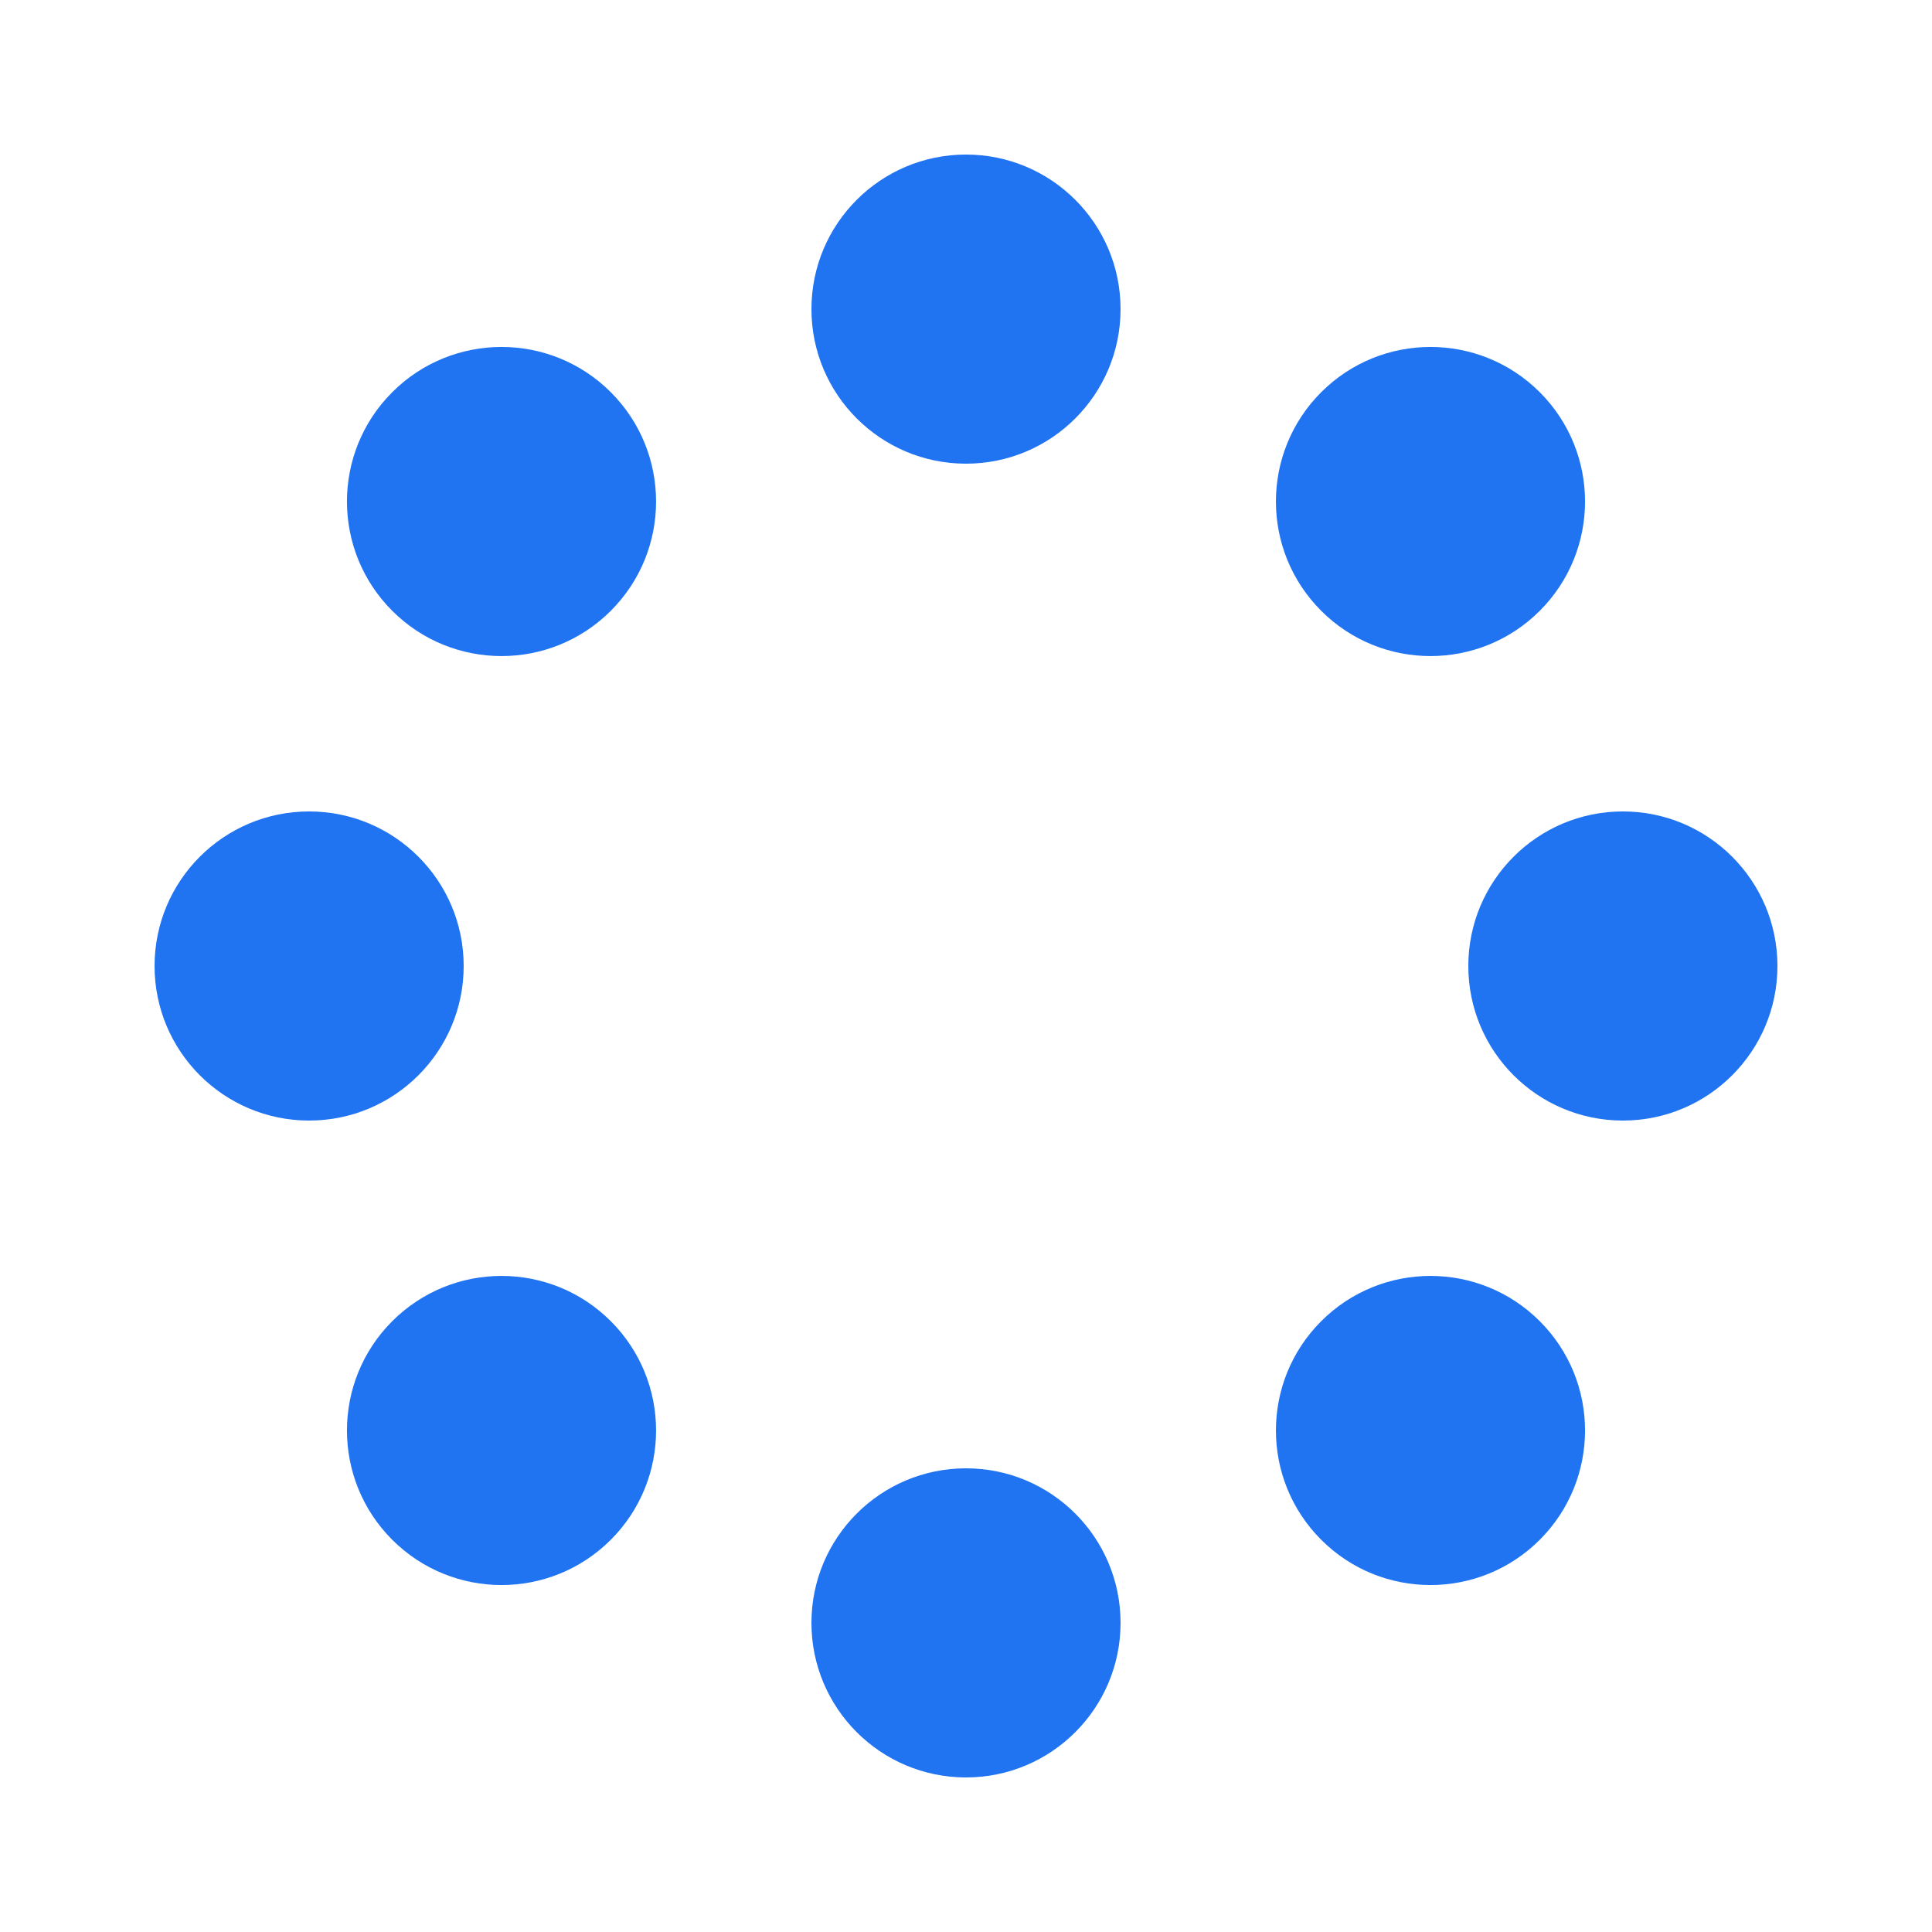
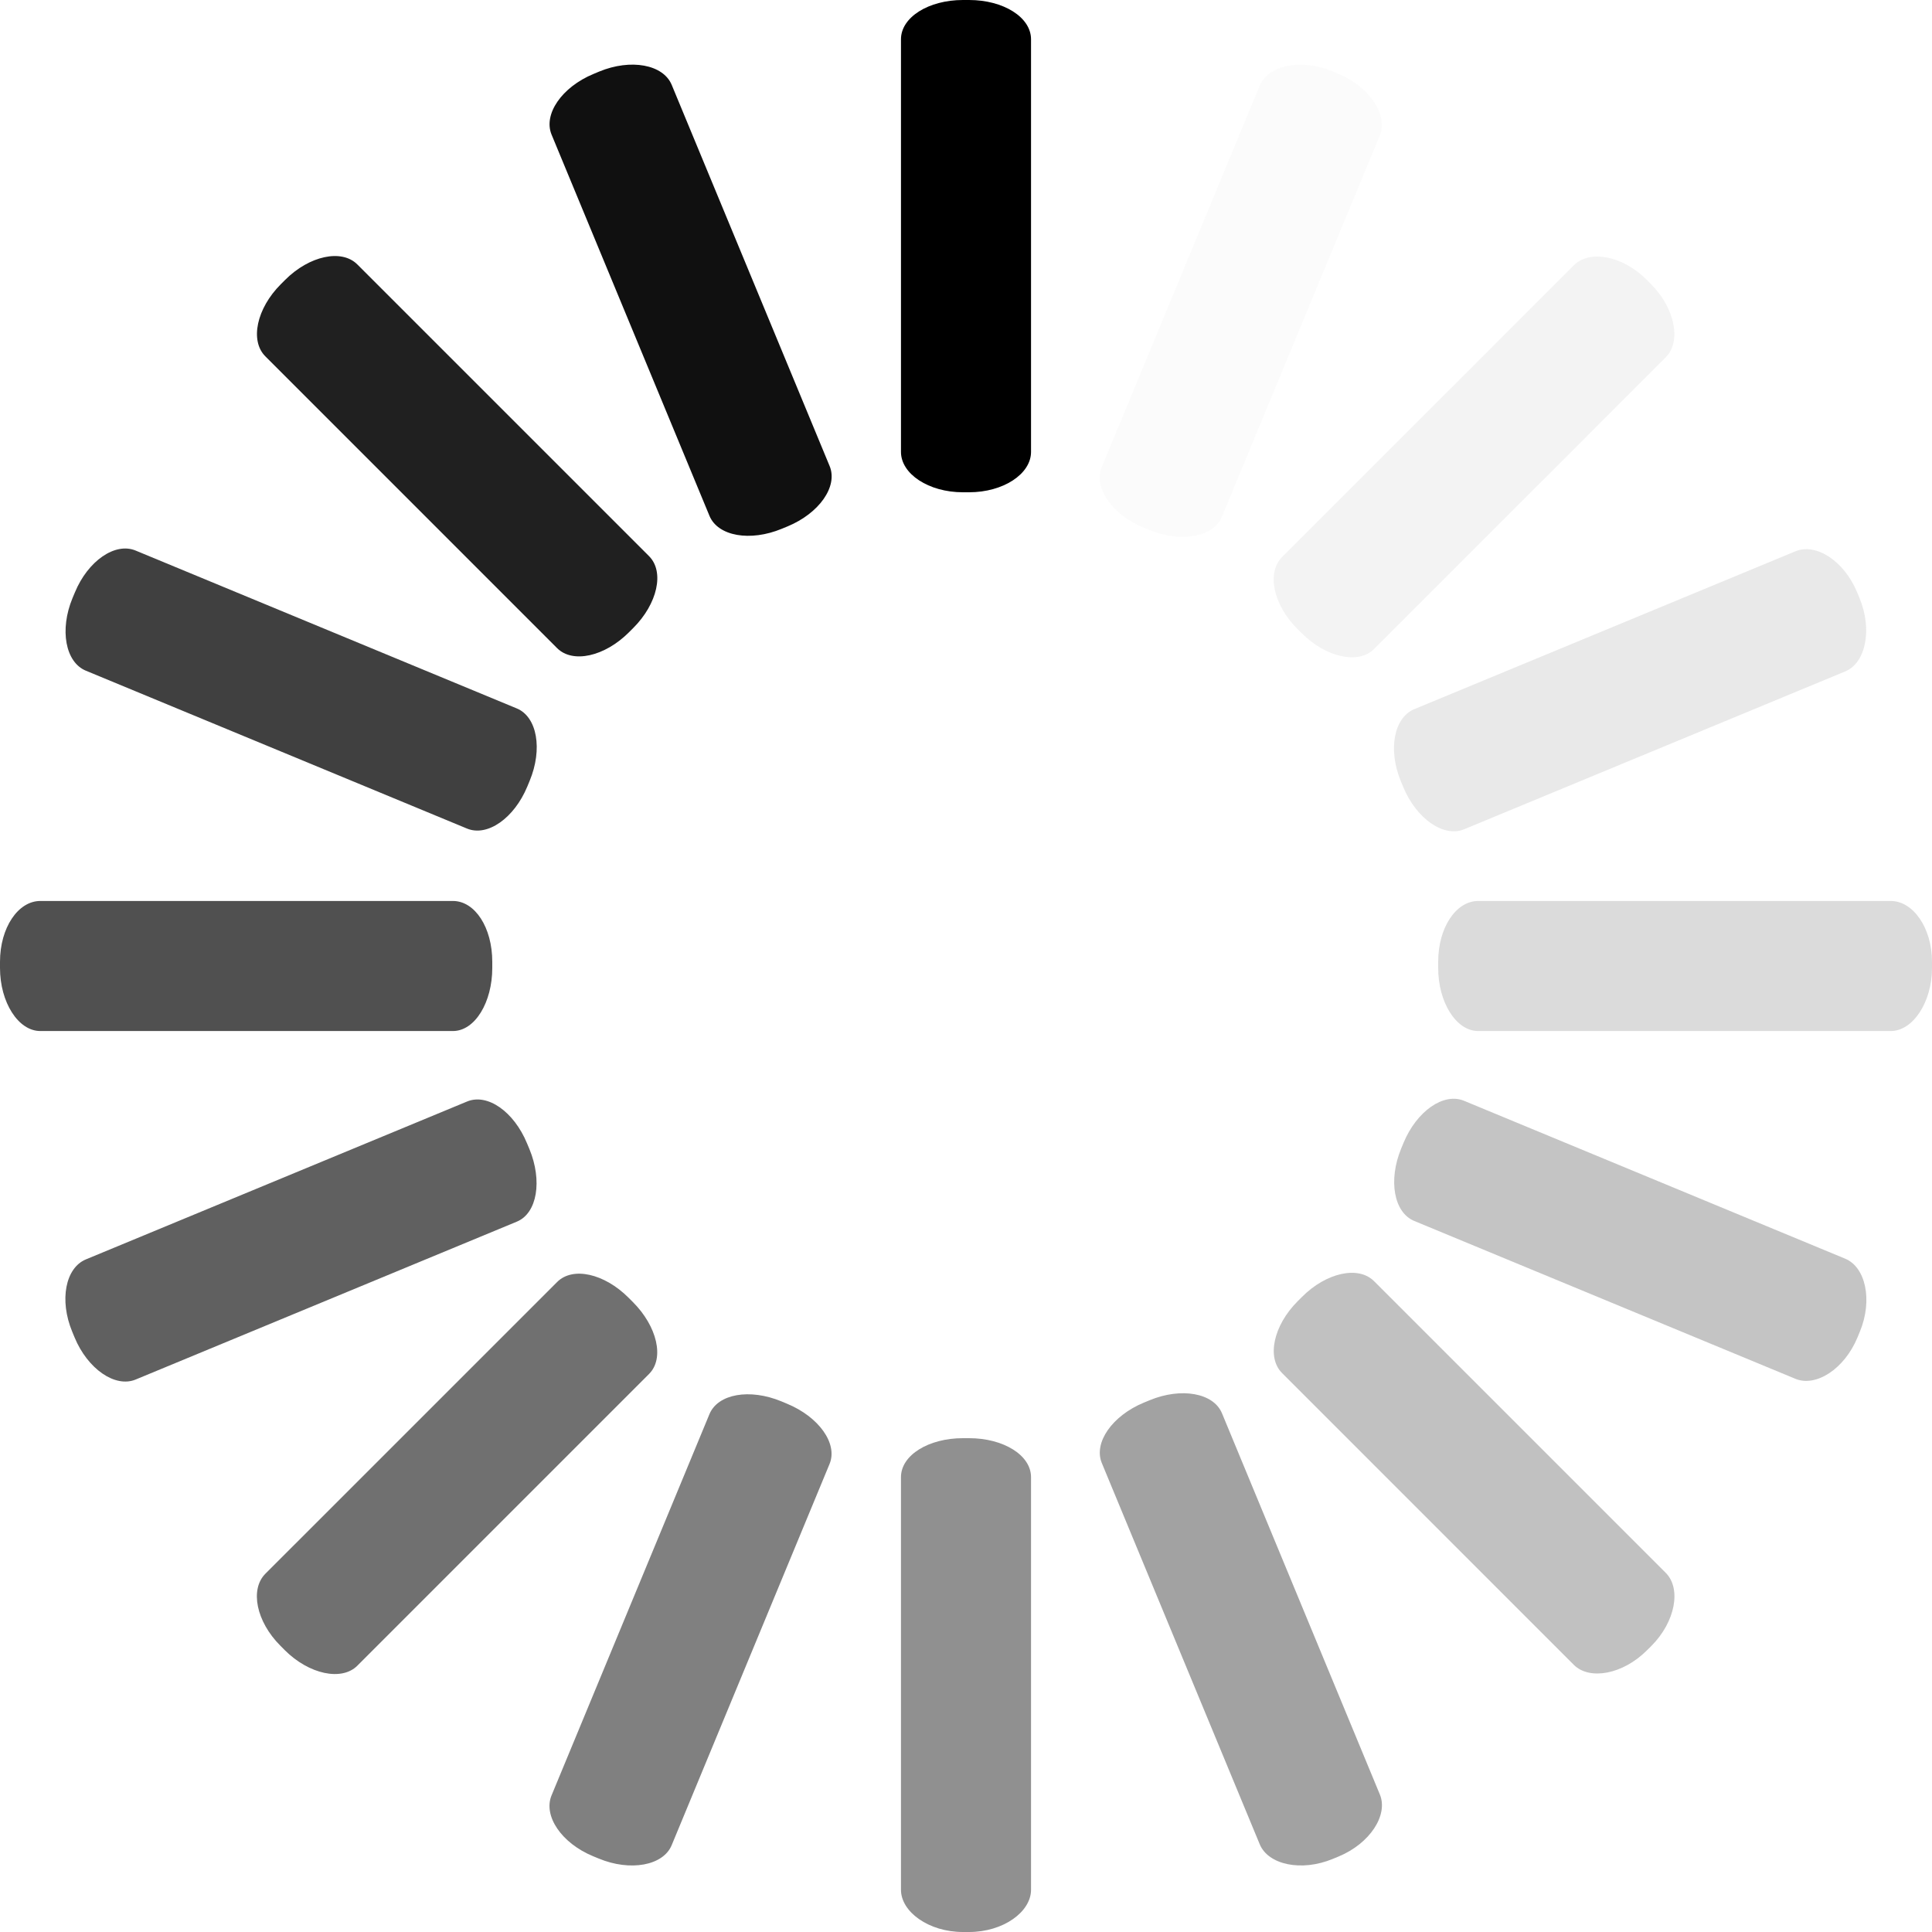
- <svg xmlns="http://www.w3.org/2000/svg" width="120px" height="120px" viewBox="0 0 100 100" preserveAspectRatio="xMidYMid" class="uil-spin">
-   <rect x="0" y="0" width="100" height="100" fill="none" class="bk" />
-   <g transform="translate(50 50)">
-     <g transform="rotate(0) translate(34 0)">
-       <circle cx="0" cy="0" r="8" fill="#2074f2">
-         <animate attributeName="opacity" from="1" to="0.1" begin="0s" dur="0.8s" repeatCount="indefinite" />
-         <animateTransform attributeName="transform" type="scale" from="1.4" to="1" begin="0s" dur="0.8s" repeatCount="indefinite" />
-       </circle>
-     </g>
-     <g transform="rotate(45) translate(34 0)">
-       <circle cx="0" cy="0" r="8" fill="#2074f2">
-         <animate attributeName="opacity" from="1" to="0.1" begin="0.1s" dur="0.8s" repeatCount="indefinite" />
-         <animateTransform attributeName="transform" type="scale" from="1.4" to="1" begin="0.1s" dur="0.8s" repeatCount="indefinite" />
-       </circle>
-     </g>
-     <g transform="rotate(90) translate(34 0)">
-       <circle cx="0" cy="0" r="8" fill="#2074f2">
-         <animate attributeName="opacity" from="1" to="0.1" begin="0.2s" dur="0.8s" repeatCount="indefinite" />
-         <animateTransform attributeName="transform" type="scale" from="1.4" to="1" begin="0.2s" dur="0.8s" repeatCount="indefinite" />
-       </circle>
-     </g>
-     <g transform="rotate(135) translate(34 0)">
-       <circle cx="0" cy="0" r="8" fill="#2074f2">
-         <animate attributeName="opacity" from="1" to="0.1" begin="0.3s" dur="0.8s" repeatCount="indefinite" />
-         <animateTransform attributeName="transform" type="scale" from="1.4" to="1" begin="0.3s" dur="0.8s" repeatCount="indefinite" />
-       </circle>
-     </g>
-     <g transform="rotate(180) translate(34 0)">
-       <circle cx="0" cy="0" r="8" fill="#2074f2">
-         <animate attributeName="opacity" from="1" to="0.1" begin="0.4s" dur="0.8s" repeatCount="indefinite" />
-         <animateTransform attributeName="transform" type="scale" from="1.4" to="1" begin="0.4s" dur="0.8s" repeatCount="indefinite" />
-       </circle>
-     </g>
-     <g transform="rotate(225) translate(34 0)">
-       <circle cx="0" cy="0" r="8" fill="#2074f2">
-         <animate attributeName="opacity" from="1" to="0.1" begin="0.5s" dur="0.8s" repeatCount="indefinite" />
-         <animateTransform attributeName="transform" type="scale" from="1.4" to="1" begin="0.5s" dur="0.8s" repeatCount="indefinite" />
-       </circle>
-     </g>
-     <g transform="rotate(270) translate(34 0)">
-       <circle cx="0" cy="0" r="8" fill="#2074f2">
-         <animate attributeName="opacity" from="1" to="0.1" begin="0.6s" dur="0.8s" repeatCount="indefinite" />
-         <animateTransform attributeName="transform" type="scale" from="1.4" to="1" begin="0.6s" dur="0.8s" repeatCount="indefinite" />
-       </circle>
-     </g>
-     <g transform="rotate(315) translate(34 0)">
-       <circle cx="0" cy="0" r="8" fill="#2074f2">
-         <animate attributeName="opacity" from="1" to="0.1" begin="0.7s" dur="0.8s" repeatCount="indefinite" />
-         <animateTransform attributeName="transform" type="scale" from="1.4" to="1" begin="0.7s" dur="0.8s" repeatCount="indefinite" />
-       </circle>
-     </g>
-   </g>
+ <svg xmlns="http://www.w3.org/2000/svg" width="50" height="50" viewBox="0 0 50 50" fill="none">
+   <path fill-rule="evenodd" clip-rule="evenodd" d="M26.683 11.695C26.683 12.267 25.965 12.74 25.08 12.74H24.92C24.035 12.74 23.317 12.267 23.317 11.695V1.017C23.317 0.444 24.035 0 24.92 0H25.08C25.965 0 26.683 0.444 26.683 1.017V11.695Z" fill="black" />
+   <path fill-rule="evenodd" clip-rule="evenodd" d="M21.471 12.062C21.69 12.591 21.2 13.284 20.382 13.623L20.234 13.684C19.417 14.023 18.58 13.879 18.361 13.35L14.275 3.485C14.056 2.956 14.541 2.253 15.359 1.914L15.507 1.852C16.325 1.514 17.165 1.668 17.384 2.197L21.471 12.062Z" fill="#101010" />
+   <path fill-rule="evenodd" clip-rule="evenodd" d="M16.797 14.393C17.202 14.798 17.015 15.626 16.389 16.252L16.276 16.365C15.65 16.991 14.822 17.178 14.417 16.773L6.867 9.222C6.462 8.817 6.641 7.982 7.267 7.356L7.38 7.243C8.006 6.617 8.842 6.438 9.247 6.843L16.797 14.393Z" fill="#202020" />
+   <path fill-rule="evenodd" clip-rule="evenodd" d="M13.374 18.334C13.903 18.553 14.047 19.39 13.708 20.207L13.647 20.355C13.308 21.173 12.615 21.662 12.086 21.443L2.221 17.357C1.692 17.138 1.538 16.297 1.876 15.48L1.938 15.332C2.276 14.514 2.98 14.029 3.509 14.248L13.374 18.334Z" fill="#404040" />
+   <path fill-rule="evenodd" clip-rule="evenodd" d="M11.721 23.317C12.294 23.317 12.74 24.006 12.74 24.891V25.051C12.74 25.936 12.294 26.683 11.721 26.683H1.043C0.47 26.683 0 25.936 0 25.051V24.891C0 24.006 0.47 23.317 1.043 23.317H11.721Z" fill="#505050" />
+   <path fill-rule="evenodd" clip-rule="evenodd" d="M12.088 28.507C12.617 28.288 13.301 28.771 13.639 29.589L13.701 29.737C14.039 30.555 13.905 31.397 13.376 31.616L3.511 35.702C2.982 35.922 2.269 35.43 1.93 34.612L1.869 34.464C1.53 33.647 1.694 32.812 2.223 32.593L12.088 28.507Z" fill="#606060" />
+   <path fill-rule="evenodd" clip-rule="evenodd" d="M14.419 33.178C14.823 32.773 15.64 32.958 16.266 33.584L16.379 33.697C17.005 34.323 17.203 35.153 16.798 35.557L9.248 43.108C8.843 43.513 7.996 43.331 7.37 42.706L7.257 42.592C6.631 41.967 6.463 41.133 6.868 40.728L14.419 33.178Z" fill="#707070" />
+   <path fill-rule="evenodd" clip-rule="evenodd" d="M18.36 36.599C18.579 36.07 19.404 35.929 20.222 36.267L20.37 36.329C21.188 36.667 21.688 37.358 21.469 37.887L17.383 47.753C17.164 48.282 16.312 48.438 15.495 48.099L15.347 48.038C14.529 47.699 14.055 46.994 14.274 46.465L18.36 36.599Z" fill="#808080" />
+   <path fill-rule="evenodd" clip-rule="evenodd" d="M26.683 48.907C26.683 49.479 25.965 50 25.08 50H24.92C24.035 50 23.317 49.479 23.317 48.907V38.229C23.317 37.656 24.035 37.22 24.92 37.22H25.08C25.965 37.22 26.683 37.656 26.683 38.229V48.907Z" fill="#909090" />
+   <path fill-rule="evenodd" clip-rule="evenodd" d="M35.711 46.442C35.93 46.971 35.459 47.708 34.641 48.047L34.493 48.108C33.675 48.447 32.821 48.258 32.602 47.73L28.515 37.864C28.296 37.335 28.785 36.639 29.602 36.3L29.75 36.239C30.568 35.9 31.406 36.047 31.625 36.576L35.711 46.442Z" fill="#9E9E9E" fill-opacity="0.95" />
+   <path fill-rule="evenodd" clip-rule="evenodd" d="M47.754 32.575C48.282 32.794 48.471 33.648 48.132 34.466L48.071 34.614C47.732 35.432 46.995 35.903 46.466 35.684L36.6 31.598C36.071 31.379 35.924 30.541 36.263 29.723L36.324 29.575C36.663 28.758 37.359 28.269 37.888 28.488L47.754 32.575Z" fill="#BABABA" fill-opacity="0.85" />
+   <path fill-rule="evenodd" clip-rule="evenodd" d="M43.11 40.706C43.515 41.111 43.361 41.972 42.736 42.598L42.622 42.711C41.996 43.337 41.135 43.49 40.73 43.086L33.18 35.535C32.775 35.13 32.959 34.3 33.585 33.674L33.698 33.561C34.324 32.935 35.154 32.751 35.559 33.155L43.11 40.706Z" fill="#ACACAC" fill-opacity="0.75" />
+   <path fill-rule="evenodd" clip-rule="evenodd" d="M48.933 23.317C49.506 23.317 50 24.006 50 24.891V25.051C50 25.936 49.506 26.683 48.933 26.683H38.255C37.682 26.683 37.22 25.936 37.22 25.051V24.891C37.22 24.006 37.682 23.317 38.255 23.317H48.933Z" fill="#C8C8C8" fill-opacity="0.65" />
+   <path fill-rule="evenodd" clip-rule="evenodd" d="M46.467 14.267C46.996 14.047 47.724 14.512 48.063 15.33L48.124 15.478C48.463 16.296 48.284 17.157 47.755 17.376L37.89 21.462C37.361 21.681 36.655 21.187 36.316 20.369L36.255 20.221C35.916 19.403 36.073 18.572 36.602 18.353L46.467 14.267Z" fill="#D7D7D7" fill-opacity="0.55" />
+   <path fill-rule="evenodd" clip-rule="evenodd" d="M40.731 6.865C41.136 6.46 41.987 6.612 42.613 7.237L42.726 7.351C43.352 7.977 43.516 8.84 43.111 9.245L35.561 16.796C35.156 17.201 34.315 17.014 33.689 16.388L33.575 16.274C32.95 15.649 32.776 14.821 33.181 14.416L40.731 6.865Z" fill="#E5E5E5" fill-opacity="0.45" />
+   <path fill-rule="evenodd" clip-rule="evenodd" d="M32.6 2.22C32.819 1.691 33.663 1.505 34.48 1.844L34.629 1.905C35.446 2.244 35.928 2.979 35.709 3.508L31.623 13.373C31.404 13.902 30.555 14.052 29.738 13.713L29.59 13.652C28.772 13.313 28.295 12.614 28.514 12.085L32.6 2.22Z" fill="#F3F3F3" fill-opacity="0.25" />
</svg>
